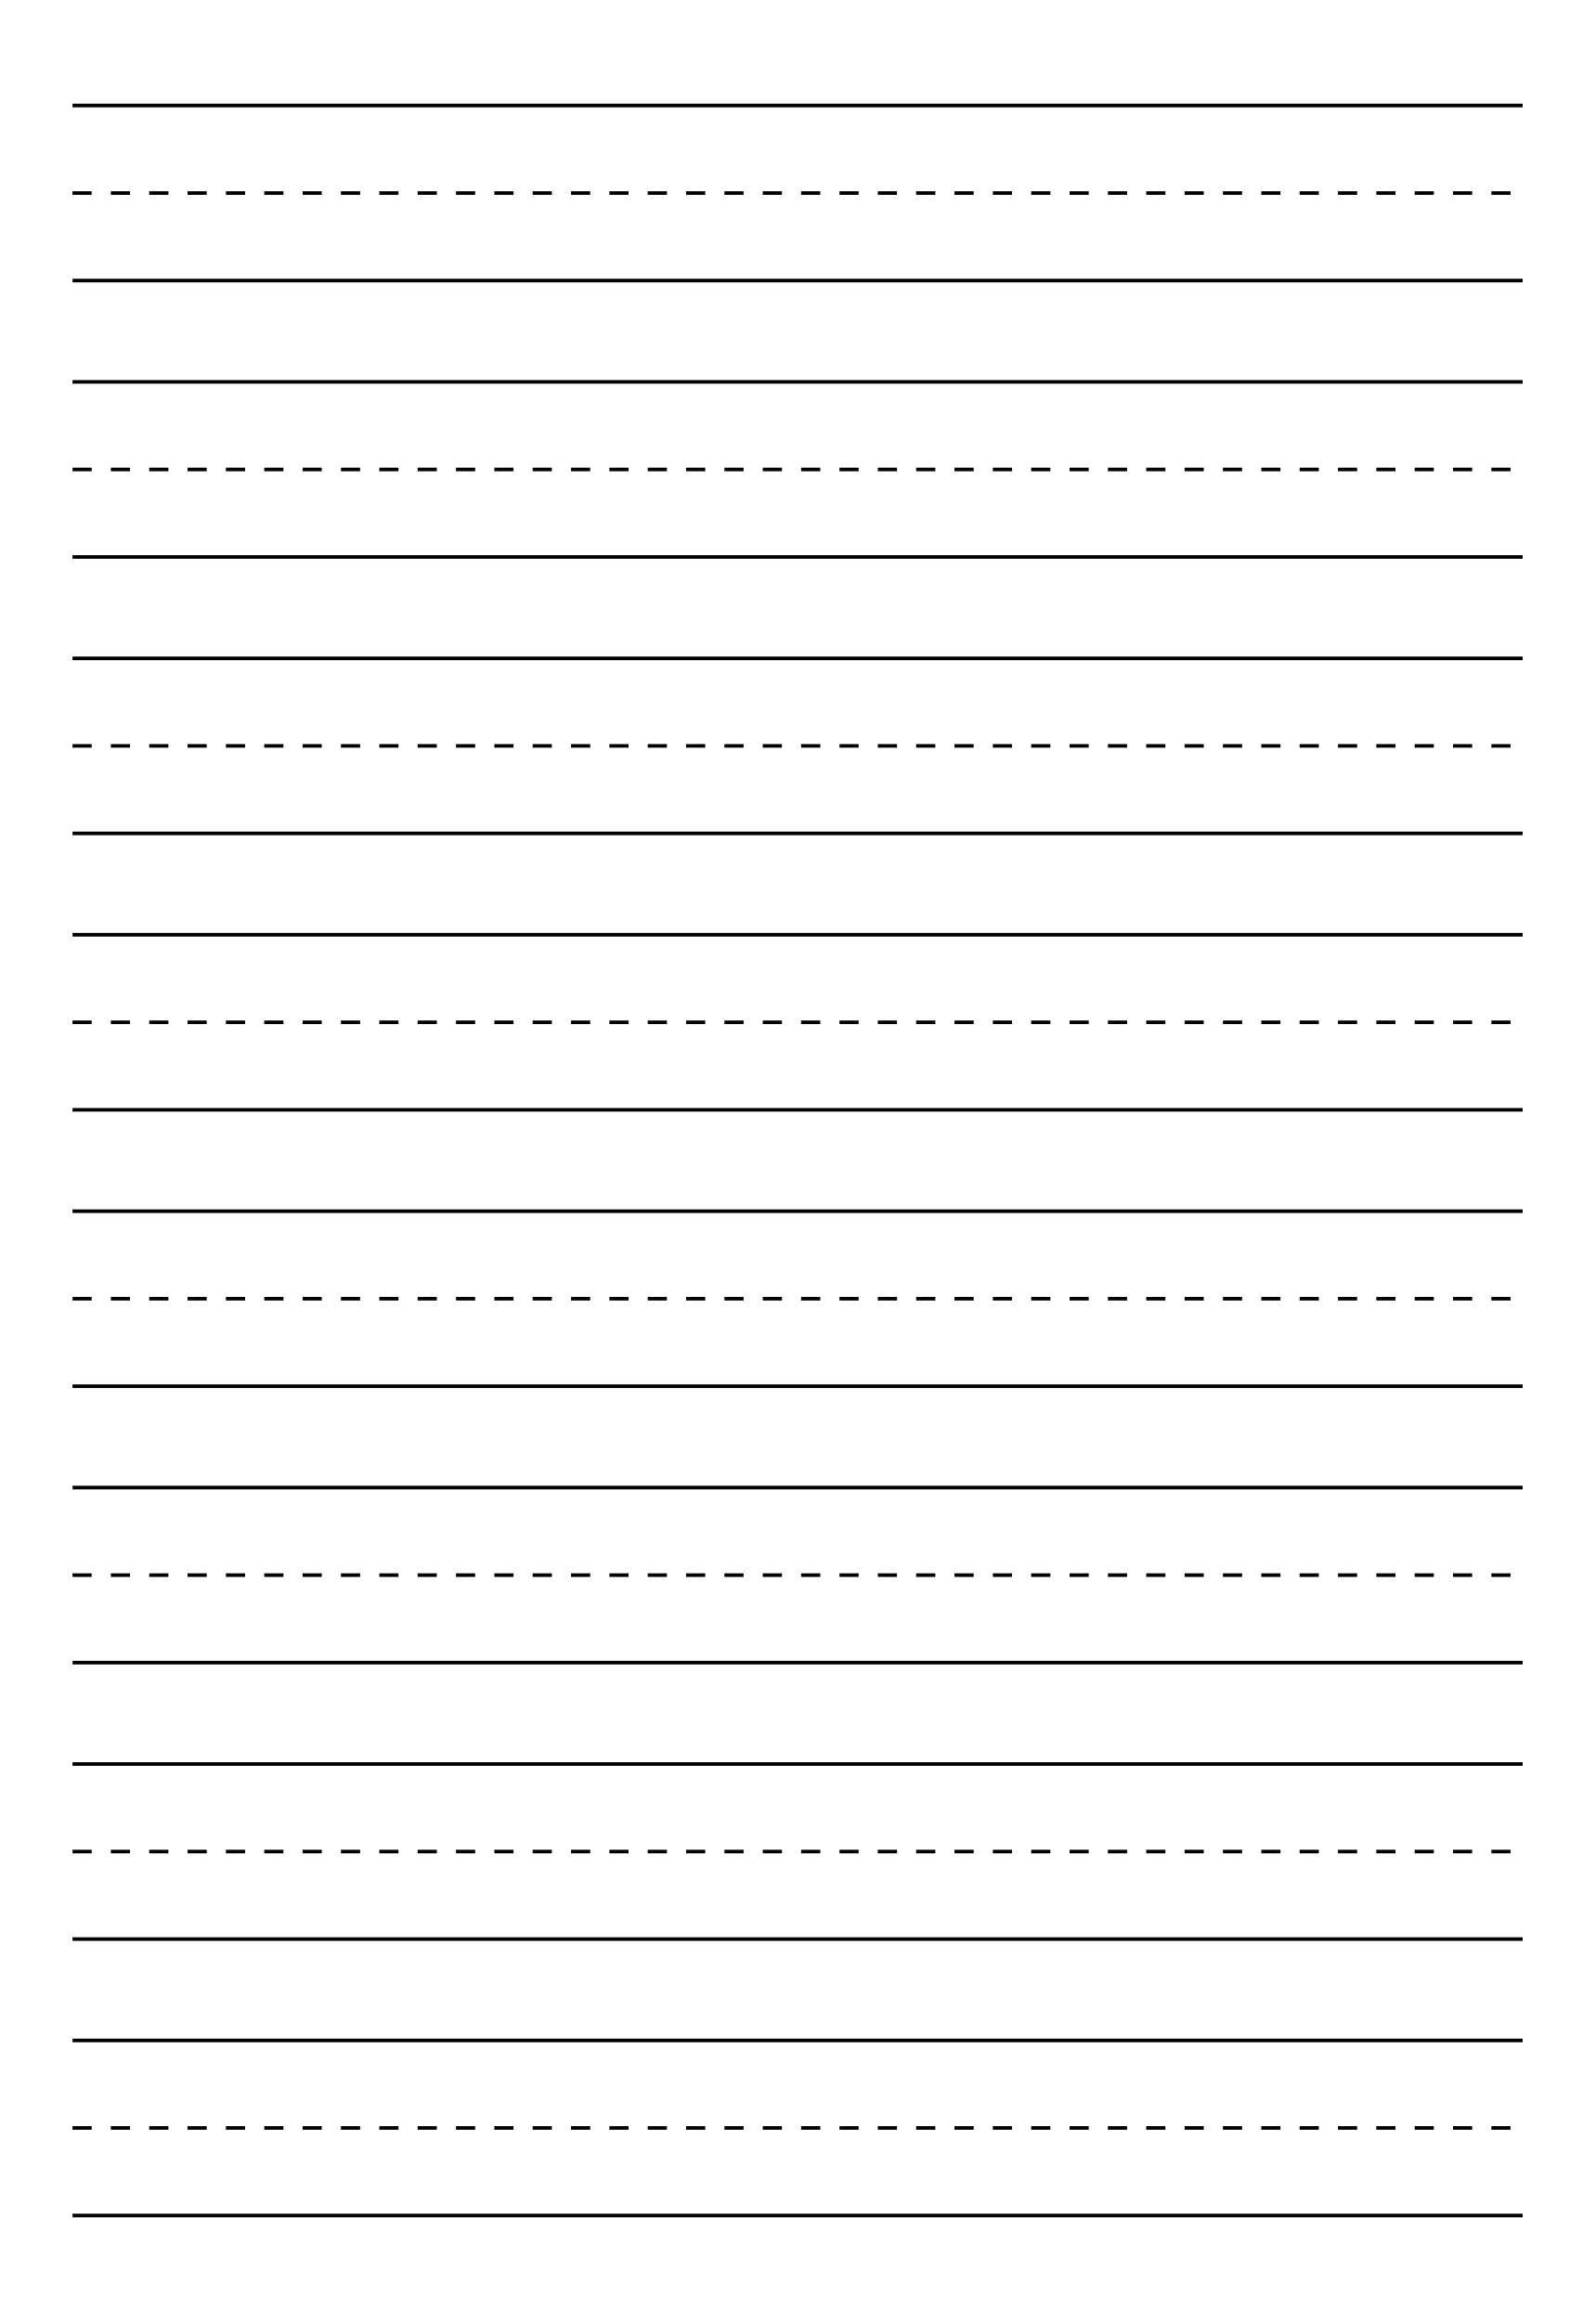
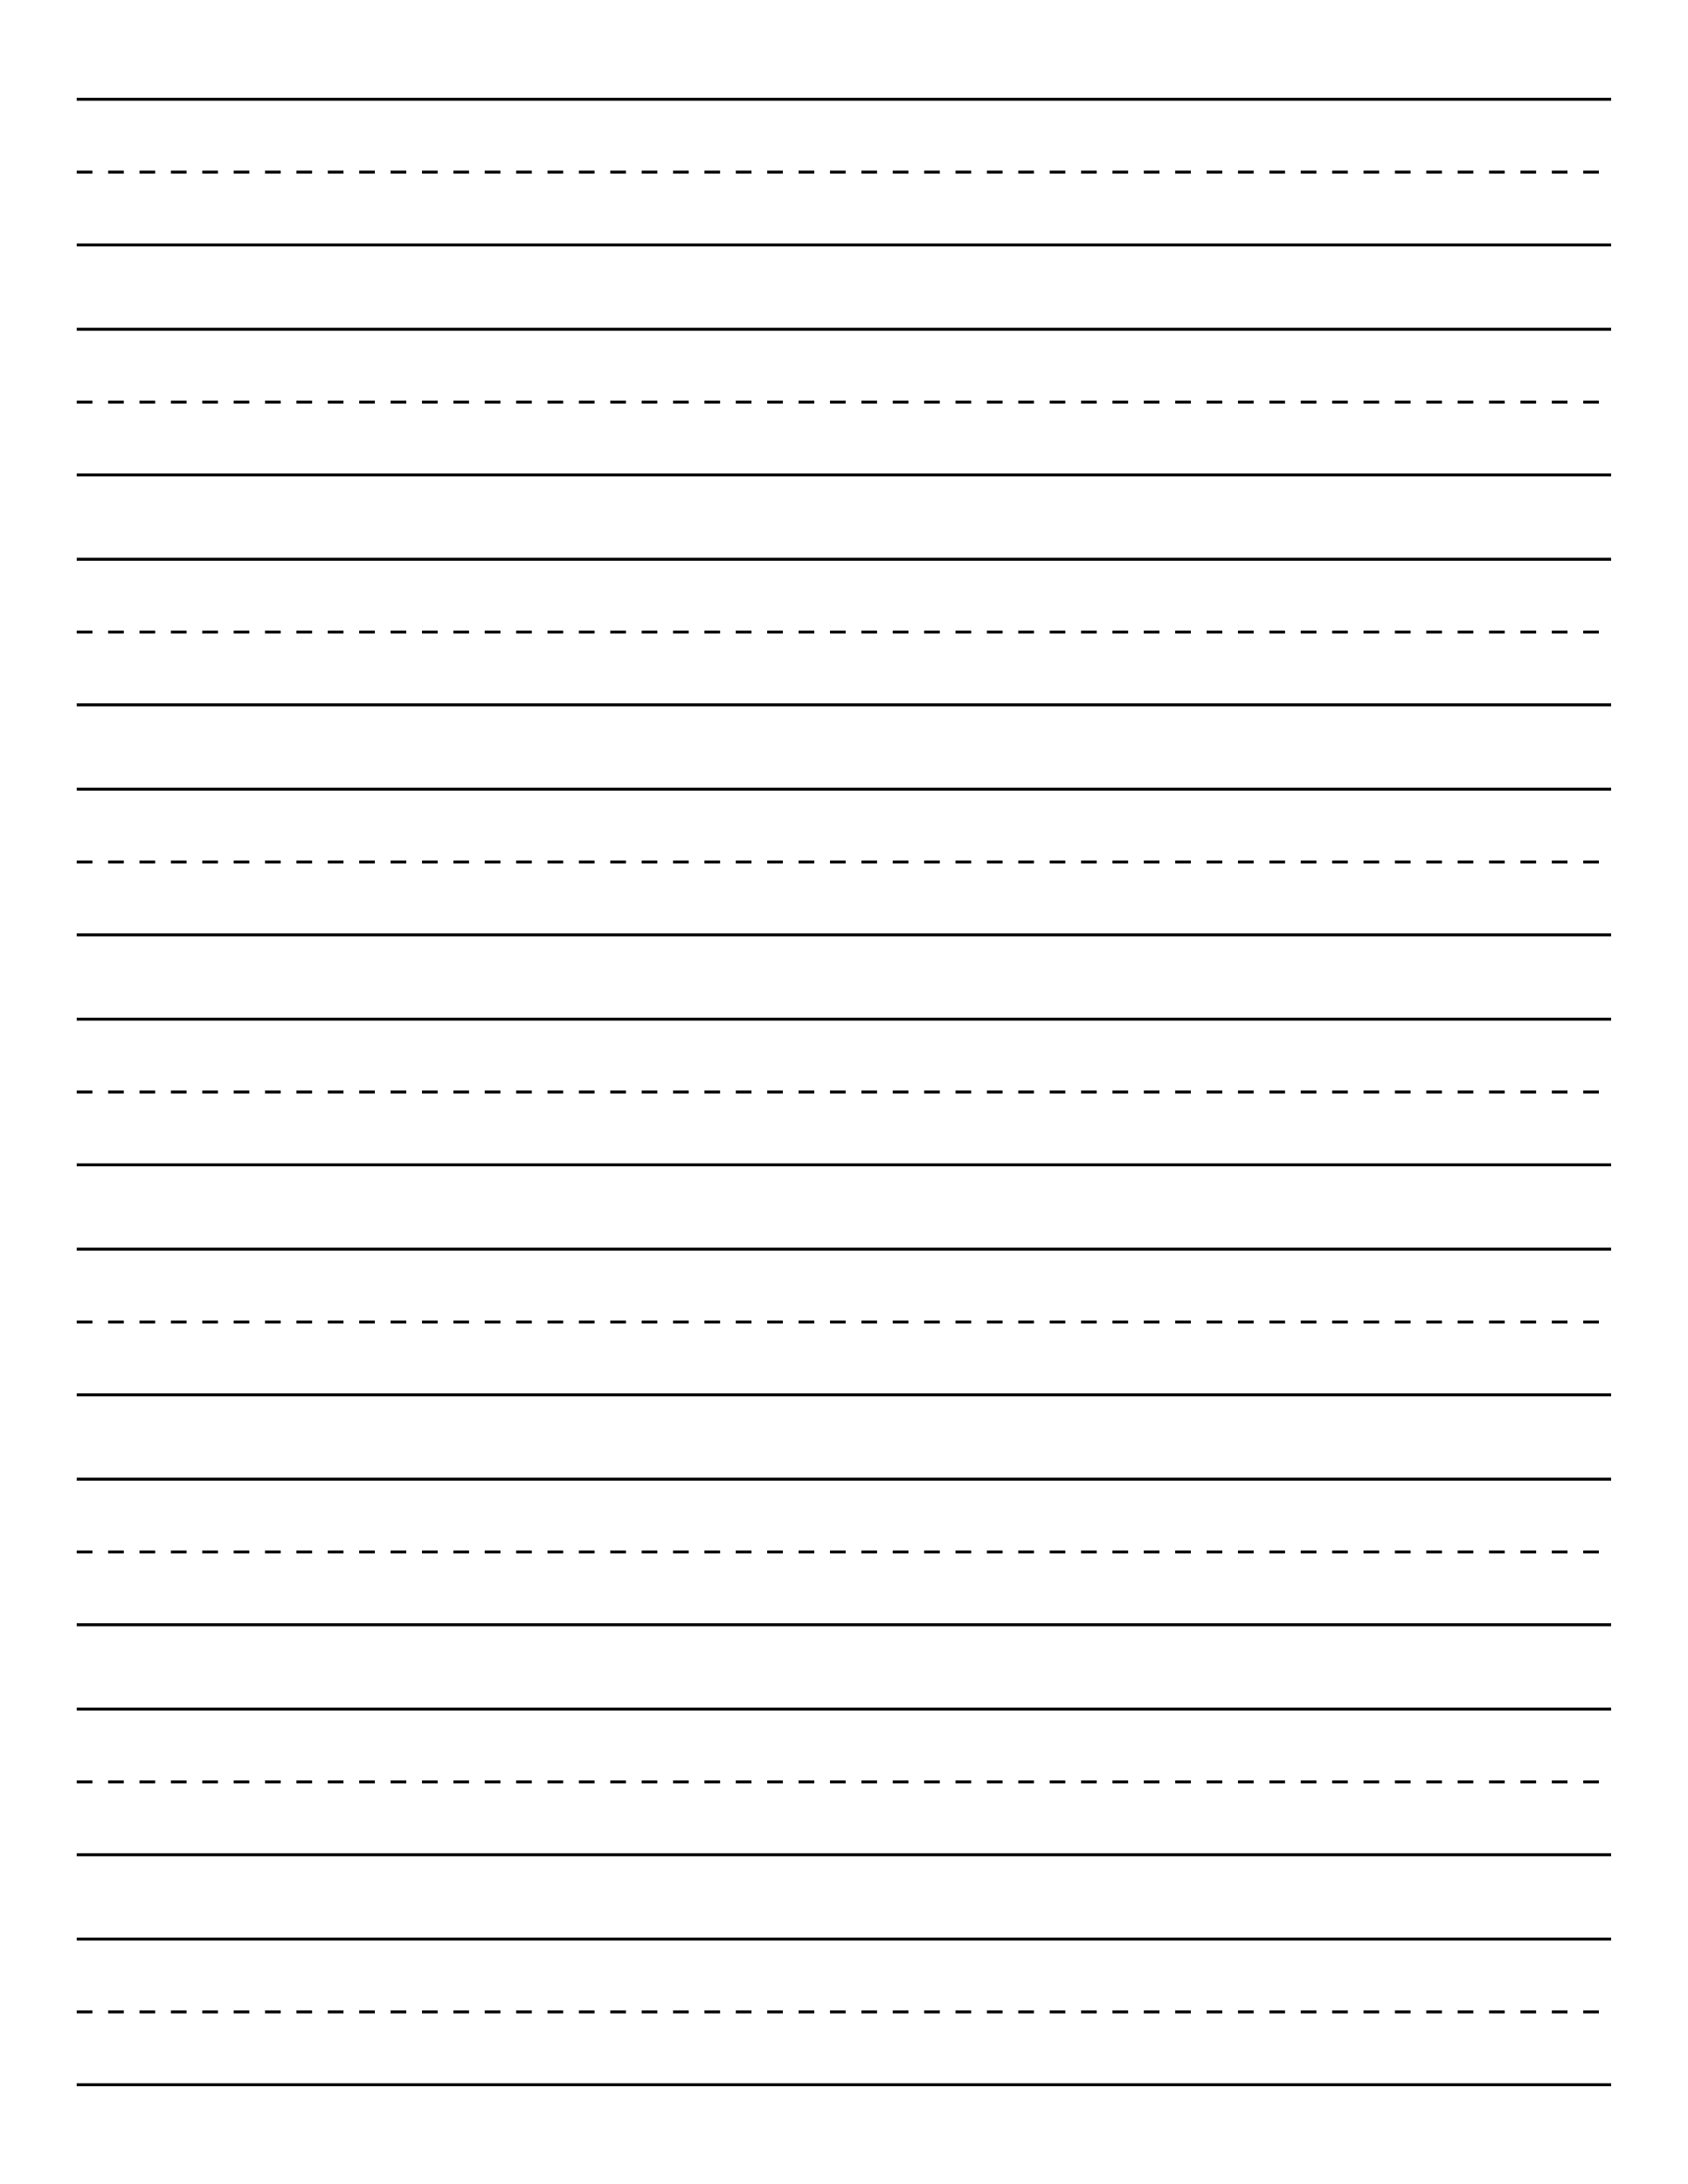
- <svg xmlns="http://www.w3.org/2000/svg" class="svglite" width="473.39pt" height="688.82pt" viewBox="0 0 473.39 688.82">
+ <svg xmlns="http://www.w3.org/2000/svg" class="svglite" width="612.00pt" height="792.00pt" viewBox="0 0 612.00 792.00">
  <defs>
    <style type="text/css">
    .svglite line, .svglite polyline, .svglite polygon, .svglite path, .svglite rect, .svglite circle {
      fill: none;
      stroke: #000000;
      stroke-linecap: round;
      stroke-linejoin: round;
      stroke-miterlimit: 10.00;
    }
    .svglite text {
      white-space: pre;
    }
  </style>
  </defs>
  <rect width="100%" height="100%" style="stroke: none; fill: none;" />
  <defs>
-     <clipPath id="cpMC4wMHw0NzMuMzl8MC4wMHw2ODguODI=">
-       <rect x="0.00" y="0.00" width="473.39" height="688.82" />
+     <clipPath id="cpMC4wMHw2MTIuMDB8MC4wMHw3OTIuMDA=">
+       <rect x="0.00" y="0.00" width="612.00" height="792.00" />
    </clipPath>
  </defs>
-   <g clip-path="url(#cpMC4wMHw0NzMuMzl8MC4wMHw2ODguODI=)">
-     <line x1="21.52" y1="31.31" x2="451.87" y2="31.31" style="stroke-width: 1.07; stroke-linecap: butt;" />
-     <line x1="21.52" y1="57.29" x2="451.87" y2="57.29" style="stroke-width: 1.07; stroke-dasharray: 5.69,5.69; stroke-linecap: butt;" />
-     <line x1="21.52" y1="83.27" x2="451.87" y2="83.27" style="stroke-width: 1.07; stroke-linecap: butt;" />
-     <line x1="21.52" y1="113.34" x2="451.87" y2="113.34" style="stroke-width: 1.07; stroke-linecap: butt;" />
-     <line x1="21.52" y1="139.32" x2="451.87" y2="139.32" style="stroke-width: 1.07; stroke-dasharray: 5.69,5.69; stroke-linecap: butt;" />
-     <line x1="21.52" y1="165.30" x2="451.87" y2="165.30" style="stroke-width: 1.07; stroke-linecap: butt;" />
-     <line x1="21.52" y1="195.38" x2="451.87" y2="195.38" style="stroke-width: 1.07; stroke-linecap: butt;" />
-     <line x1="21.52" y1="221.36" x2="451.87" y2="221.36" style="stroke-width: 1.07; stroke-dasharray: 5.69,5.69; stroke-linecap: butt;" />
-     <line x1="21.52" y1="247.33" x2="451.87" y2="247.33" style="stroke-width: 1.07; stroke-linecap: butt;" />
-     <line x1="21.52" y1="277.41" x2="451.87" y2="277.41" style="stroke-width: 1.07; stroke-linecap: butt;" />
-     <line x1="21.52" y1="303.39" x2="451.87" y2="303.39" style="stroke-width: 1.07; stroke-dasharray: 5.69,5.69; stroke-linecap: butt;" />
-     <line x1="21.52" y1="329.37" x2="451.87" y2="329.37" style="stroke-width: 1.07; stroke-linecap: butt;" />
-     <line x1="21.52" y1="359.45" x2="451.87" y2="359.45" style="stroke-width: 1.07; stroke-linecap: butt;" />
-     <line x1="21.52" y1="385.43" x2="451.87" y2="385.43" style="stroke-width: 1.07; stroke-dasharray: 5.69,5.69; stroke-linecap: butt;" />
-     <line x1="21.52" y1="411.40" x2="451.87" y2="411.40" style="stroke-width: 1.07; stroke-linecap: butt;" />
-     <line x1="21.52" y1="441.48" x2="451.87" y2="441.48" style="stroke-width: 1.07; stroke-linecap: butt;" />
-     <line x1="21.52" y1="467.46" x2="451.87" y2="467.46" style="stroke-width: 1.07; stroke-dasharray: 5.69,5.69; stroke-linecap: butt;" />
-     <line x1="21.52" y1="493.44" x2="451.87" y2="493.44" style="stroke-width: 1.07; stroke-linecap: butt;" />
-     <line x1="21.52" y1="523.52" x2="451.87" y2="523.52" style="stroke-width: 1.07; stroke-linecap: butt;" />
-     <line x1="21.52" y1="549.50" x2="451.87" y2="549.50" style="stroke-width: 1.07; stroke-dasharray: 5.69,5.69; stroke-linecap: butt;" />
-     <line x1="21.52" y1="575.47" x2="451.87" y2="575.47" style="stroke-width: 1.07; stroke-linecap: butt;" />
-     <line x1="21.52" y1="605.55" x2="451.87" y2="605.55" style="stroke-width: 1.07; stroke-linecap: butt;" />
-     <line x1="21.52" y1="631.53" x2="451.87" y2="631.53" style="stroke-width: 1.07; stroke-dasharray: 5.69,5.69; stroke-linecap: butt;" />
-     <line x1="21.52" y1="657.51" x2="451.87" y2="657.51" style="stroke-width: 1.07; stroke-linecap: butt;" />
+   <g clip-path="url(#cpMC4wMHw2MTIuMDB8MC4wMHw3OTIuMDA=)">
+     <line x1="27.82" y1="36.00" x2="584.18" y2="36.00" style="stroke-width: 1.07; stroke-linecap: butt;" />
+     <line x1="27.82" y1="62.41" x2="584.18" y2="62.41" style="stroke-width: 1.07; stroke-dasharray: 5.69,5.69; stroke-linecap: butt;" />
+     <line x1="27.82" y1="88.82" x2="584.18" y2="88.82" style="stroke-width: 1.07; stroke-linecap: butt;" />
+     <line x1="27.82" y1="119.40" x2="584.18" y2="119.40" style="stroke-width: 1.07; stroke-linecap: butt;" />
+     <line x1="27.82" y1="145.81" x2="584.18" y2="145.81" style="stroke-width: 1.07; stroke-dasharray: 5.69,5.69; stroke-linecap: butt;" />
+     <line x1="27.82" y1="172.22" x2="584.18" y2="172.22" style="stroke-width: 1.07; stroke-linecap: butt;" />
+     <line x1="27.82" y1="202.80" x2="584.18" y2="202.80" style="stroke-width: 1.07; stroke-linecap: butt;" />
+     <line x1="27.82" y1="229.20" x2="584.18" y2="229.20" style="stroke-width: 1.07; stroke-dasharray: 5.69,5.69; stroke-linecap: butt;" />
+     <line x1="27.82" y1="255.61" x2="584.18" y2="255.61" style="stroke-width: 1.07; stroke-linecap: butt;" />
+     <line x1="27.82" y1="286.19" x2="584.18" y2="286.19" style="stroke-width: 1.07; stroke-linecap: butt;" />
+     <line x1="27.82" y1="312.60" x2="584.18" y2="312.60" style="stroke-width: 1.07; stroke-dasharray: 5.69,5.69; stroke-linecap: butt;" />
+     <line x1="27.82" y1="339.01" x2="584.18" y2="339.01" style="stroke-width: 1.07; stroke-linecap: butt;" />
+     <line x1="27.82" y1="369.59" x2="584.18" y2="369.59" style="stroke-width: 1.07; stroke-linecap: butt;" />
+     <line x1="27.82" y1="396.00" x2="584.18" y2="396.00" style="stroke-width: 1.07; stroke-dasharray: 5.69,5.69; stroke-linecap: butt;" />
+     <line x1="27.82" y1="422.41" x2="584.18" y2="422.41" style="stroke-width: 1.07; stroke-linecap: butt;" />
+     <line x1="27.82" y1="452.99" x2="584.18" y2="452.99" style="stroke-width: 1.07; stroke-linecap: butt;" />
+     <line x1="27.82" y1="479.40" x2="584.18" y2="479.40" style="stroke-width: 1.07; stroke-dasharray: 5.69,5.69; stroke-linecap: butt;" />
+     <line x1="27.82" y1="505.81" x2="584.18" y2="505.81" style="stroke-width: 1.07; stroke-linecap: butt;" />
+     <line x1="27.82" y1="536.39" x2="584.18" y2="536.39" style="stroke-width: 1.07; stroke-linecap: butt;" />
+     <line x1="27.82" y1="562.80" x2="584.18" y2="562.80" style="stroke-width: 1.07; stroke-dasharray: 5.69,5.69; stroke-linecap: butt;" />
+     <line x1="27.82" y1="589.20" x2="584.18" y2="589.20" style="stroke-width: 1.07; stroke-linecap: butt;" />
+     <line x1="27.82" y1="619.78" x2="584.18" y2="619.78" style="stroke-width: 1.07; stroke-linecap: butt;" />
+     <line x1="27.82" y1="646.19" x2="584.18" y2="646.19" style="stroke-width: 1.07; stroke-dasharray: 5.69,5.69; stroke-linecap: butt;" />
+     <line x1="27.82" y1="672.60" x2="584.18" y2="672.60" style="stroke-width: 1.07; stroke-linecap: butt;" />
+     <line x1="27.82" y1="703.18" x2="584.18" y2="703.18" style="stroke-width: 1.07; stroke-linecap: butt;" />
+     <line x1="27.82" y1="729.59" x2="584.18" y2="729.59" style="stroke-width: 1.07; stroke-dasharray: 5.69,5.69; stroke-linecap: butt;" />
+     <line x1="27.82" y1="756.00" x2="584.18" y2="756.00" style="stroke-width: 1.07; stroke-linecap: butt;" />
  </g>
</svg>
